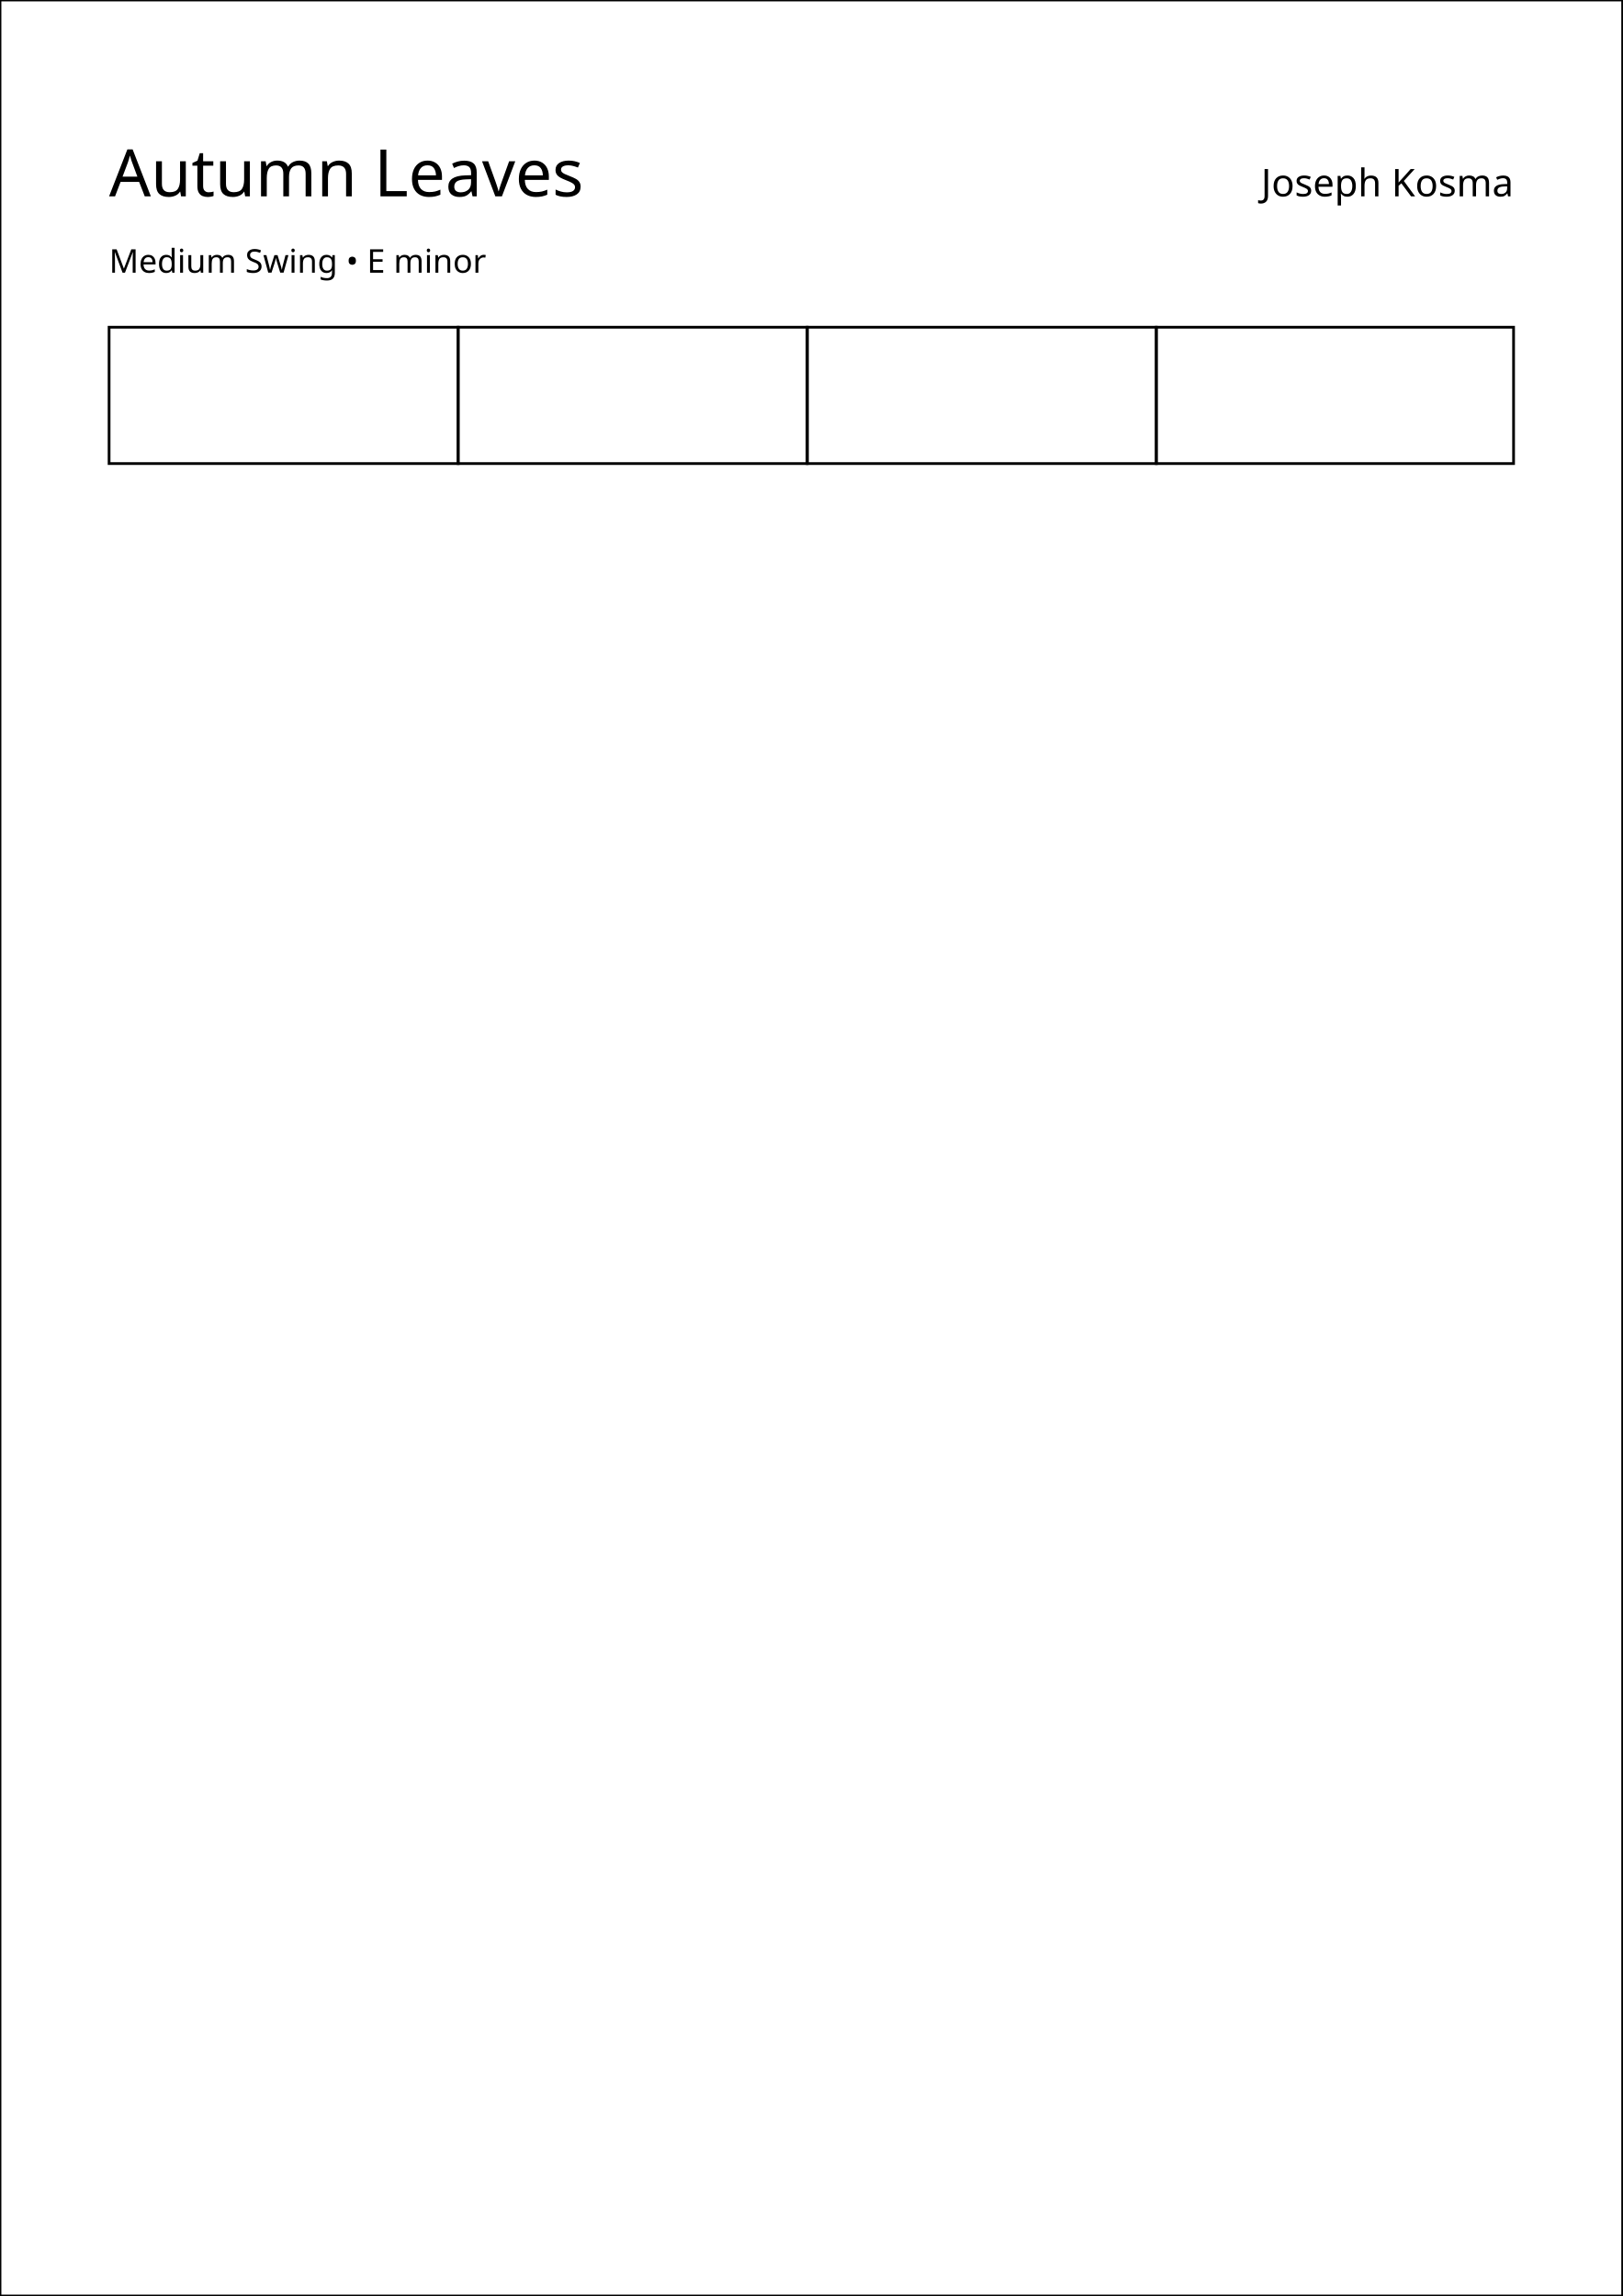
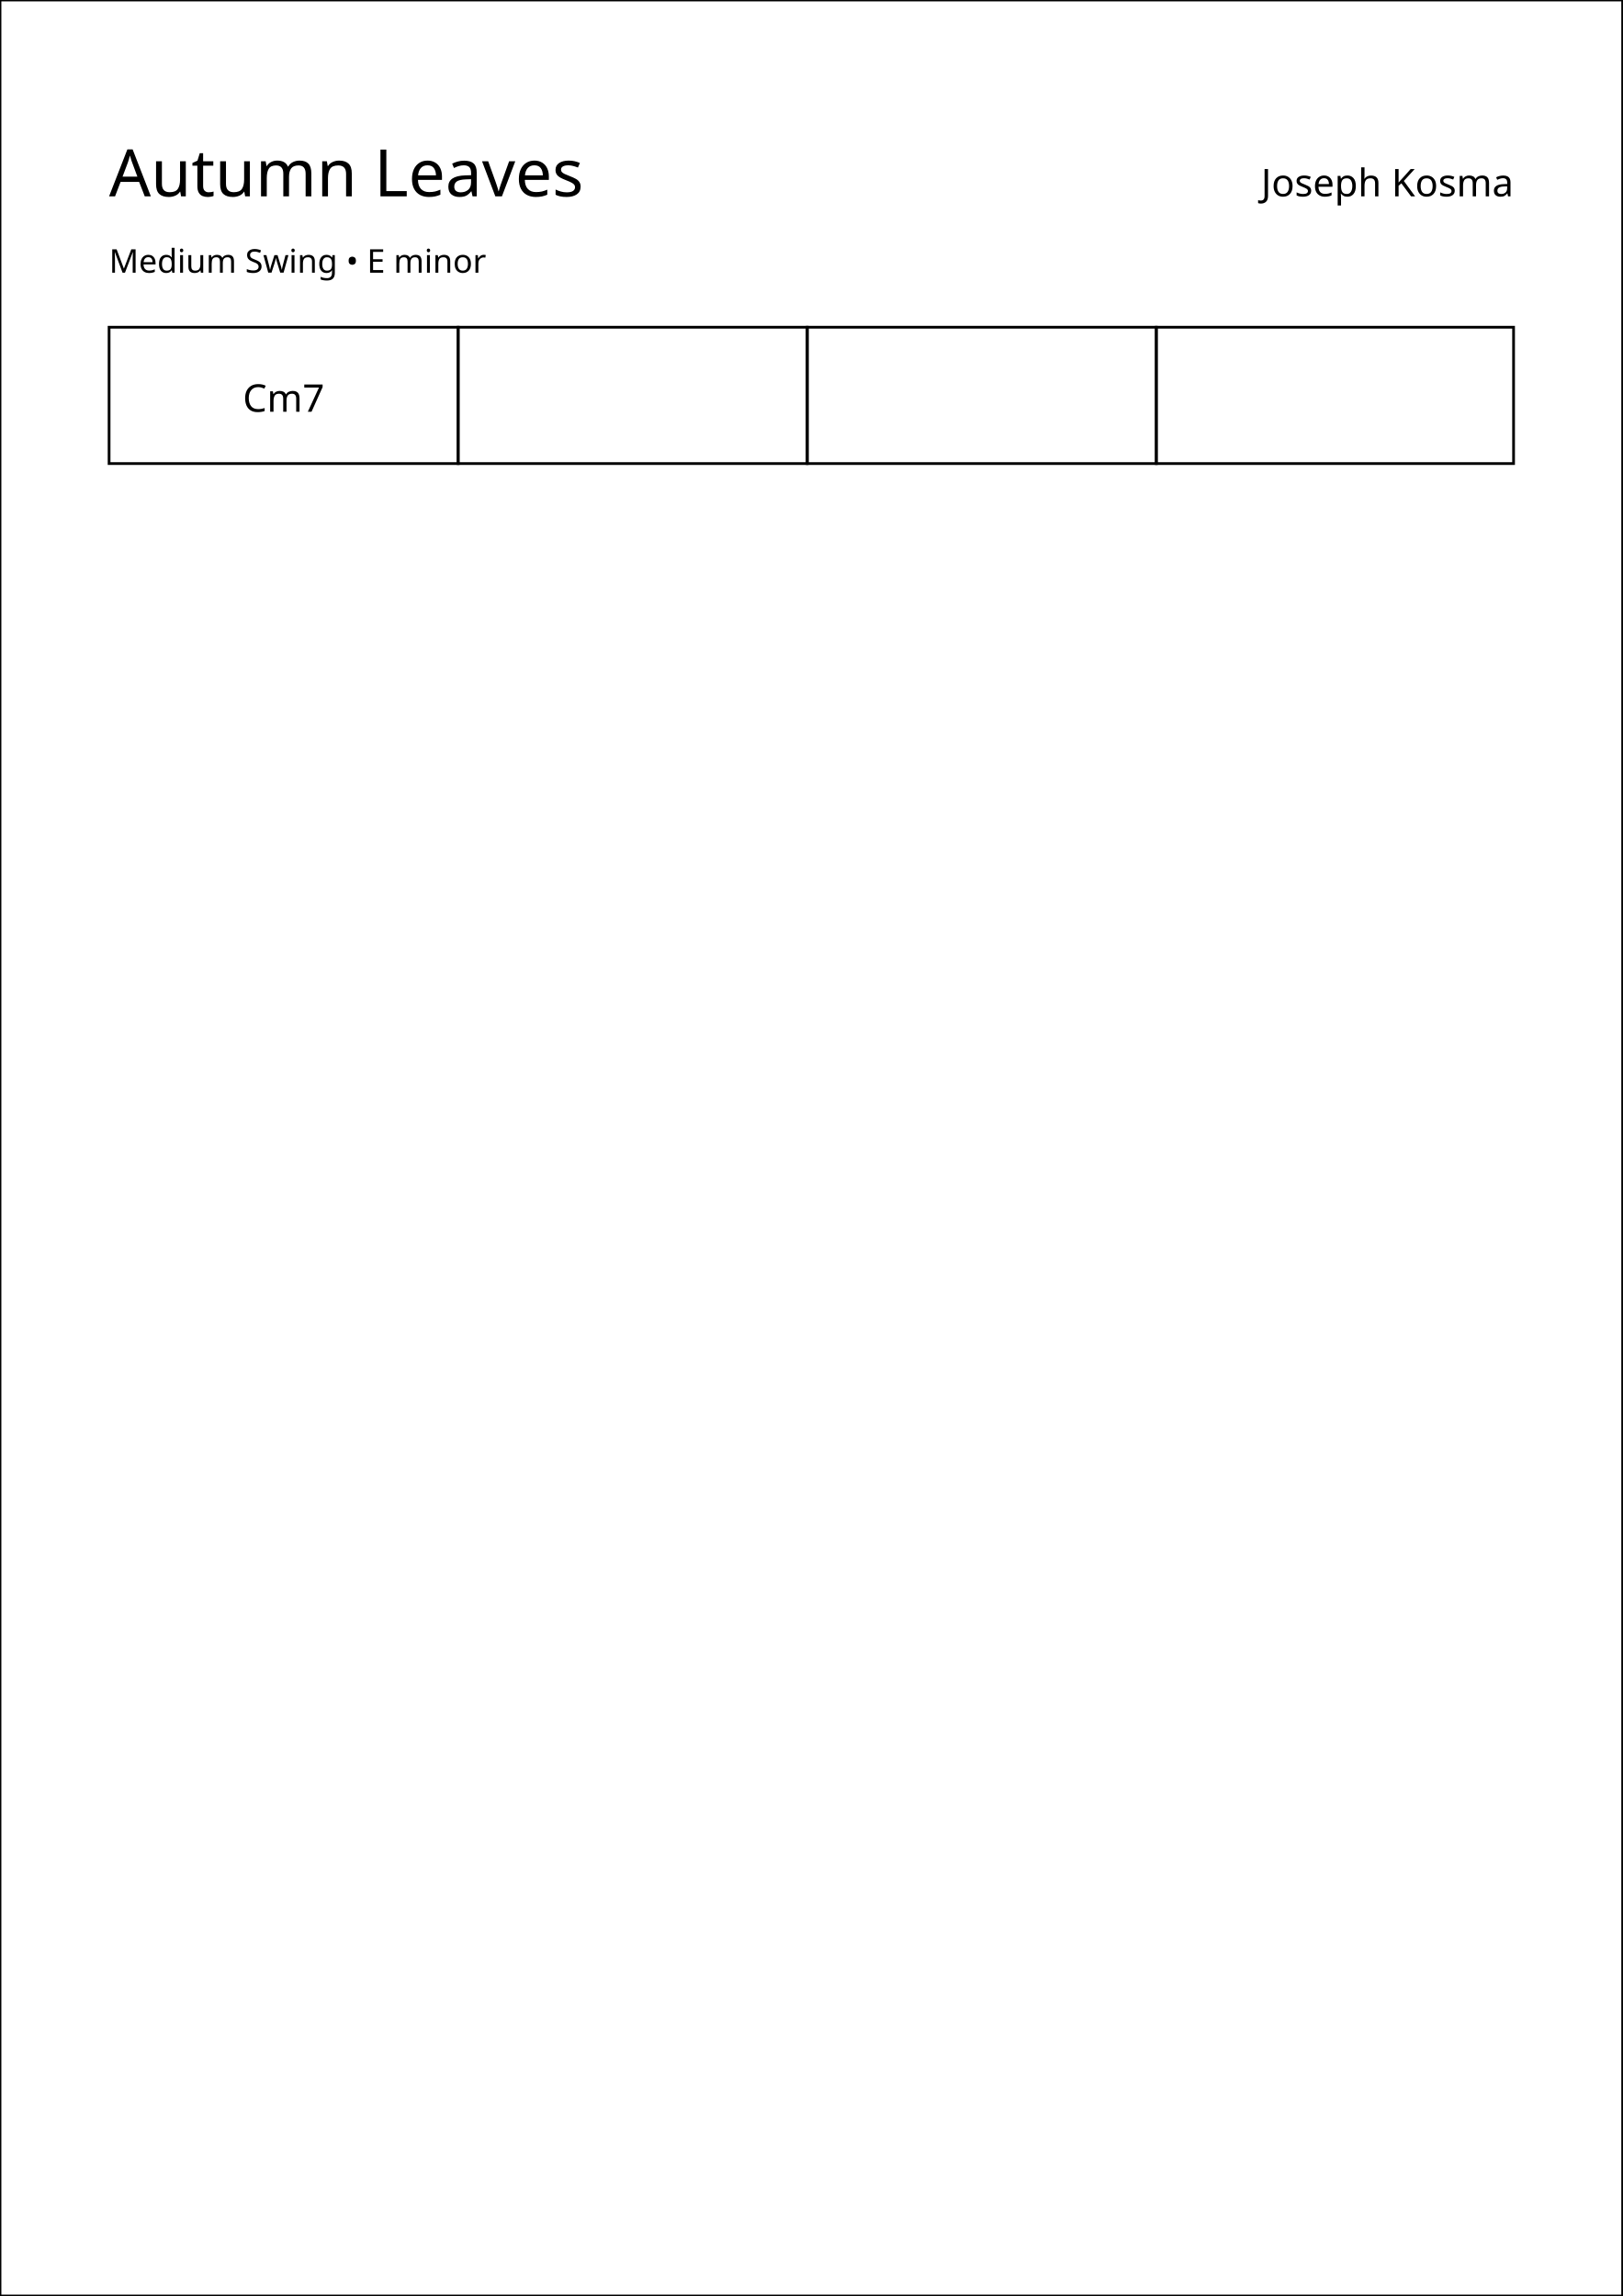
<svg xmlns="http://www.w3.org/2000/svg" width="595" height="842" viewBox="0 0 595 842">
  <rect x="0" y="0" width="595" height="842" fill="white" stroke="black" stroke-width="1" />
  <text x="40" y="72" font-family="sans-serif" font-size="24" class="title">Autumn Leaves</text>
  <text x="555" y="72" font-family="sans-serif" font-size="14" text-anchor="end" class="composer">Joseph Kosma</text>
  <text x="40" y="100" font-family="sans-serif" font-size="12" class="meta">Medium Swing • E minor</text>
  <g class="bar-grid">
    <rect x="40" y="120" width="128" height="50" fill="none" stroke="black" stroke-width="1" />
-     <rect x="168" y="120" width="128" height="50" fill="none" stroke="black" stroke-width="1" />
-     <rect x="296" y="120" width="128" height="50" fill="none" stroke="black" stroke-width="1" />
-     <rect x="424" y="120" width="131" height="50" fill="none" stroke="black" stroke-width="1" />
+     <text x="104" y="151" font-family="sans-serif" font-size="14" text-anchor="middle" class="chord">Cm7</text>
+     <rect x="168" y="120" width="128" height="50" fill="none" stroke="black" stroke-width="1" class="empty" />
+     <rect x="296" y="120" width="128" height="50" fill="none" stroke="black" stroke-width="1" class="empty" />
+     <rect x="424" y="120" width="131" height="50" fill="none" stroke="black" stroke-width="1" class="empty" />
  </g>
</svg>
